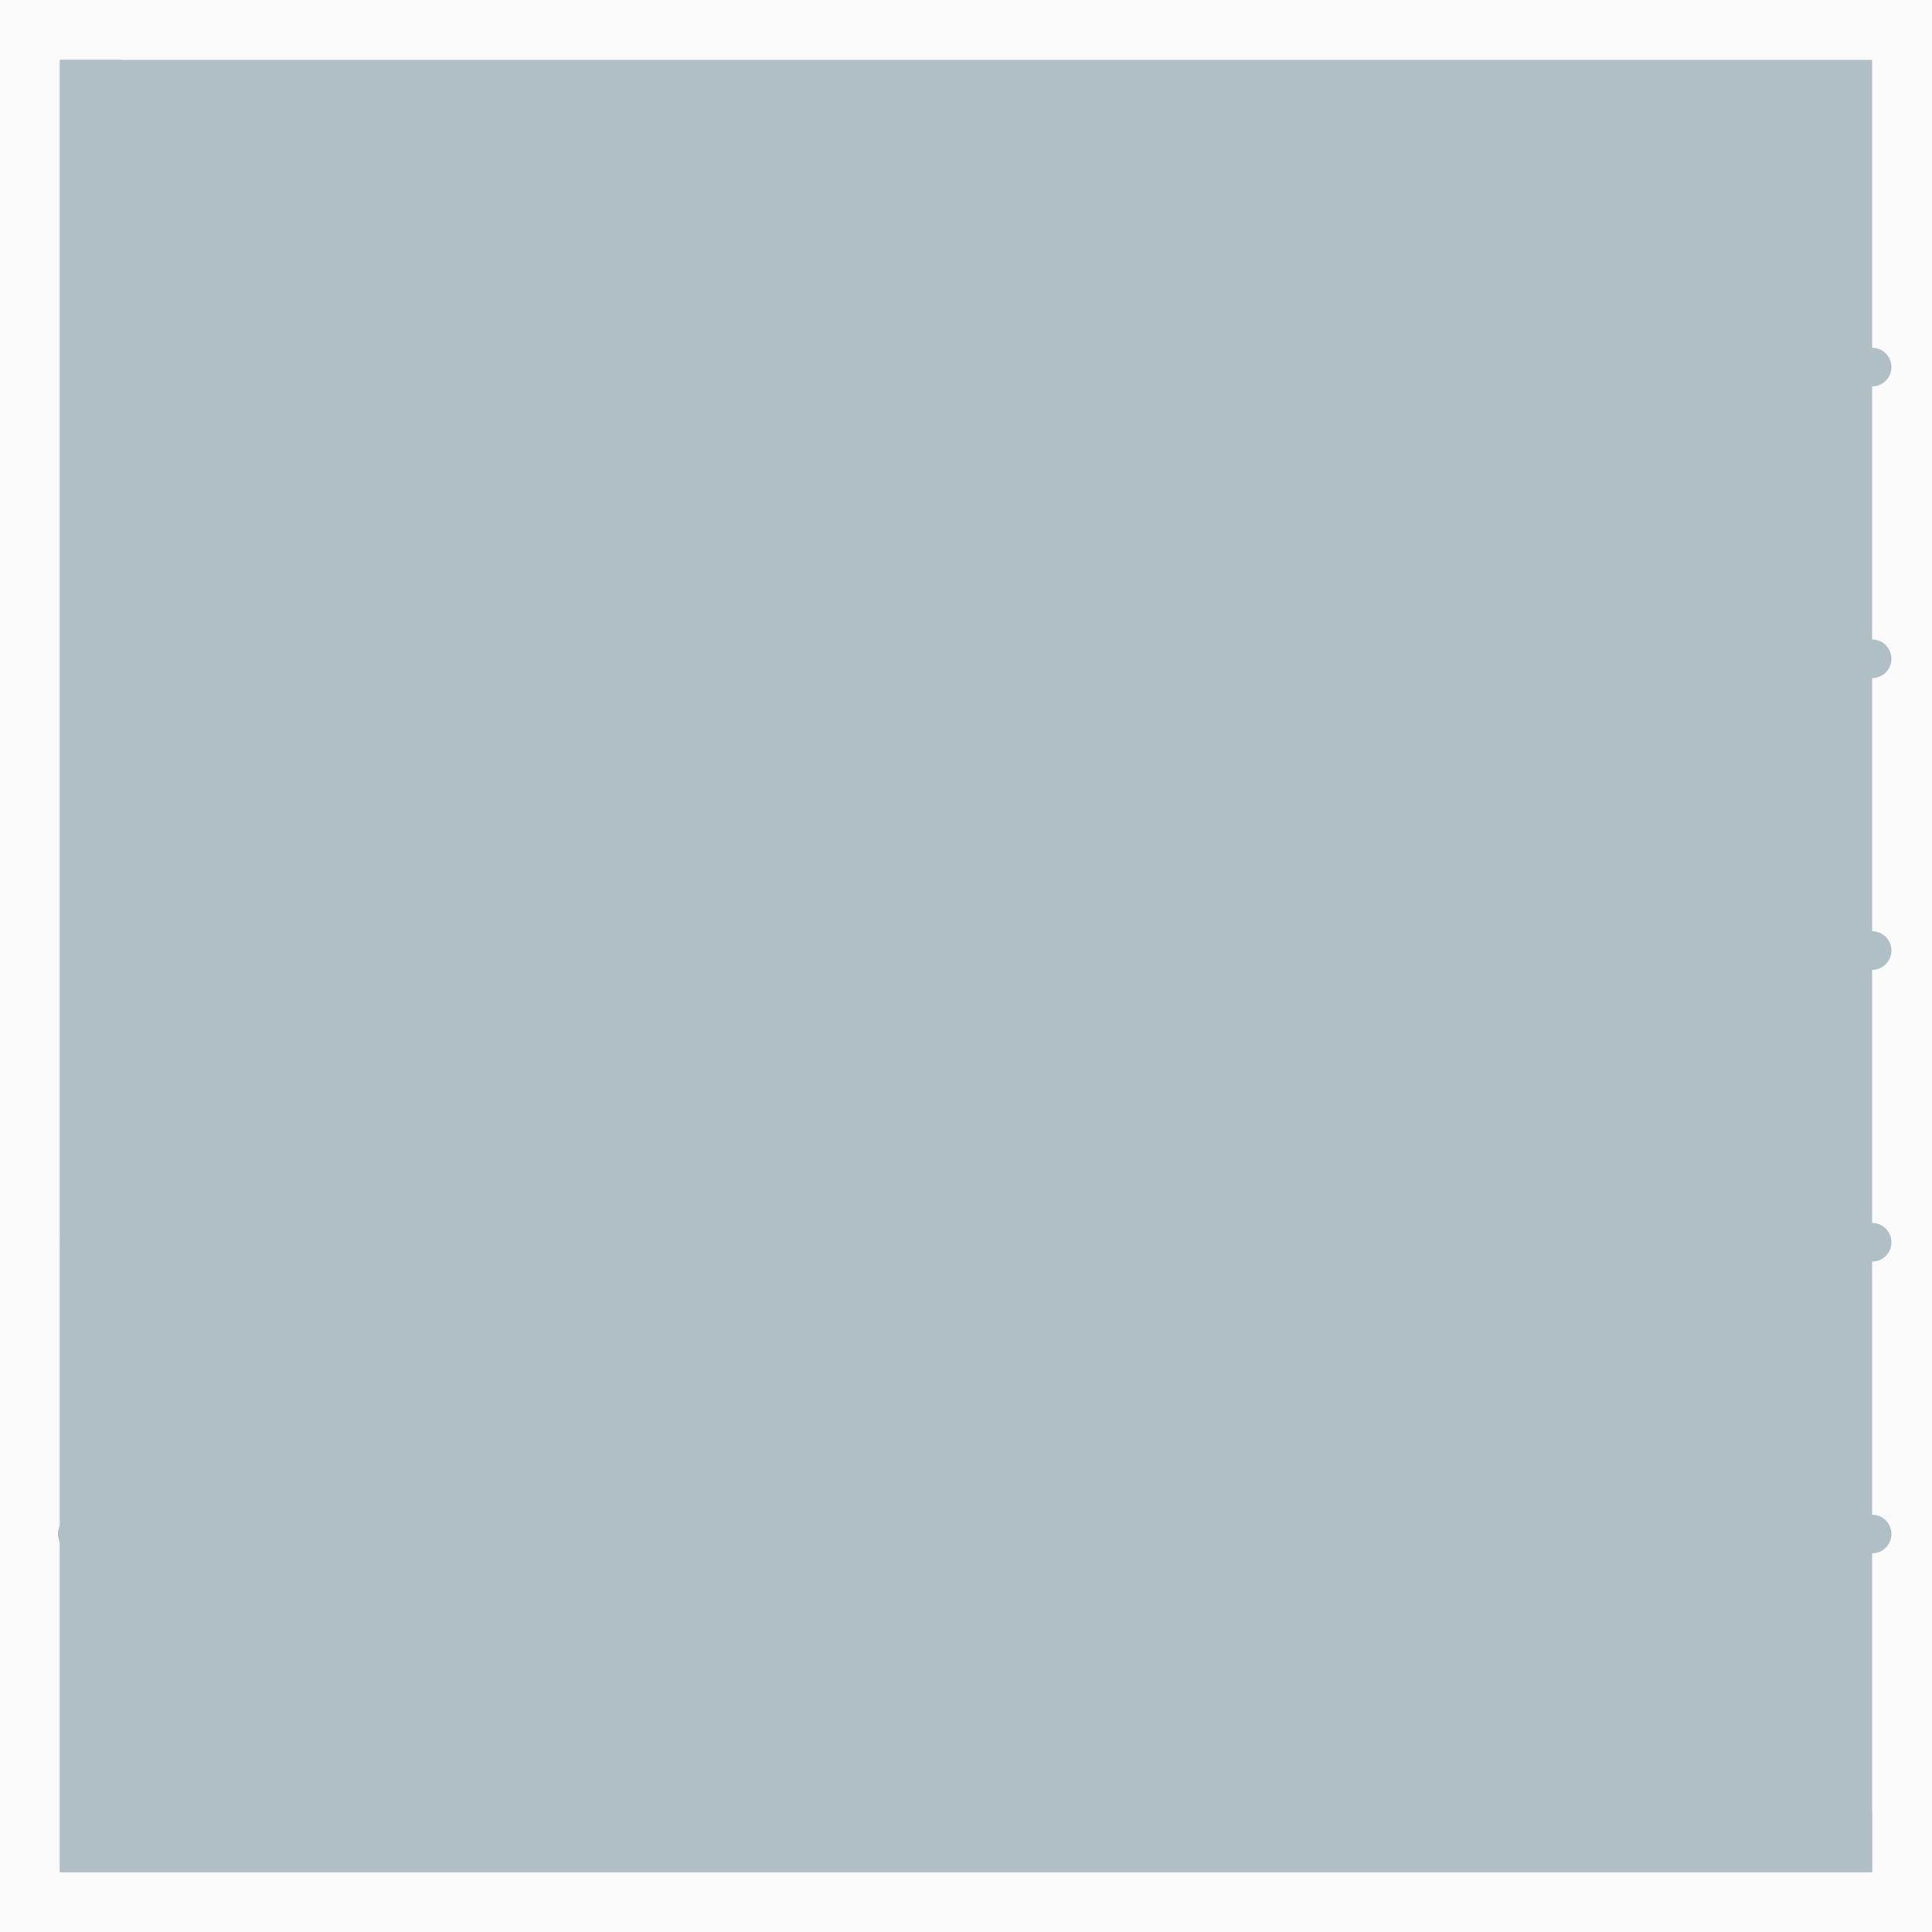
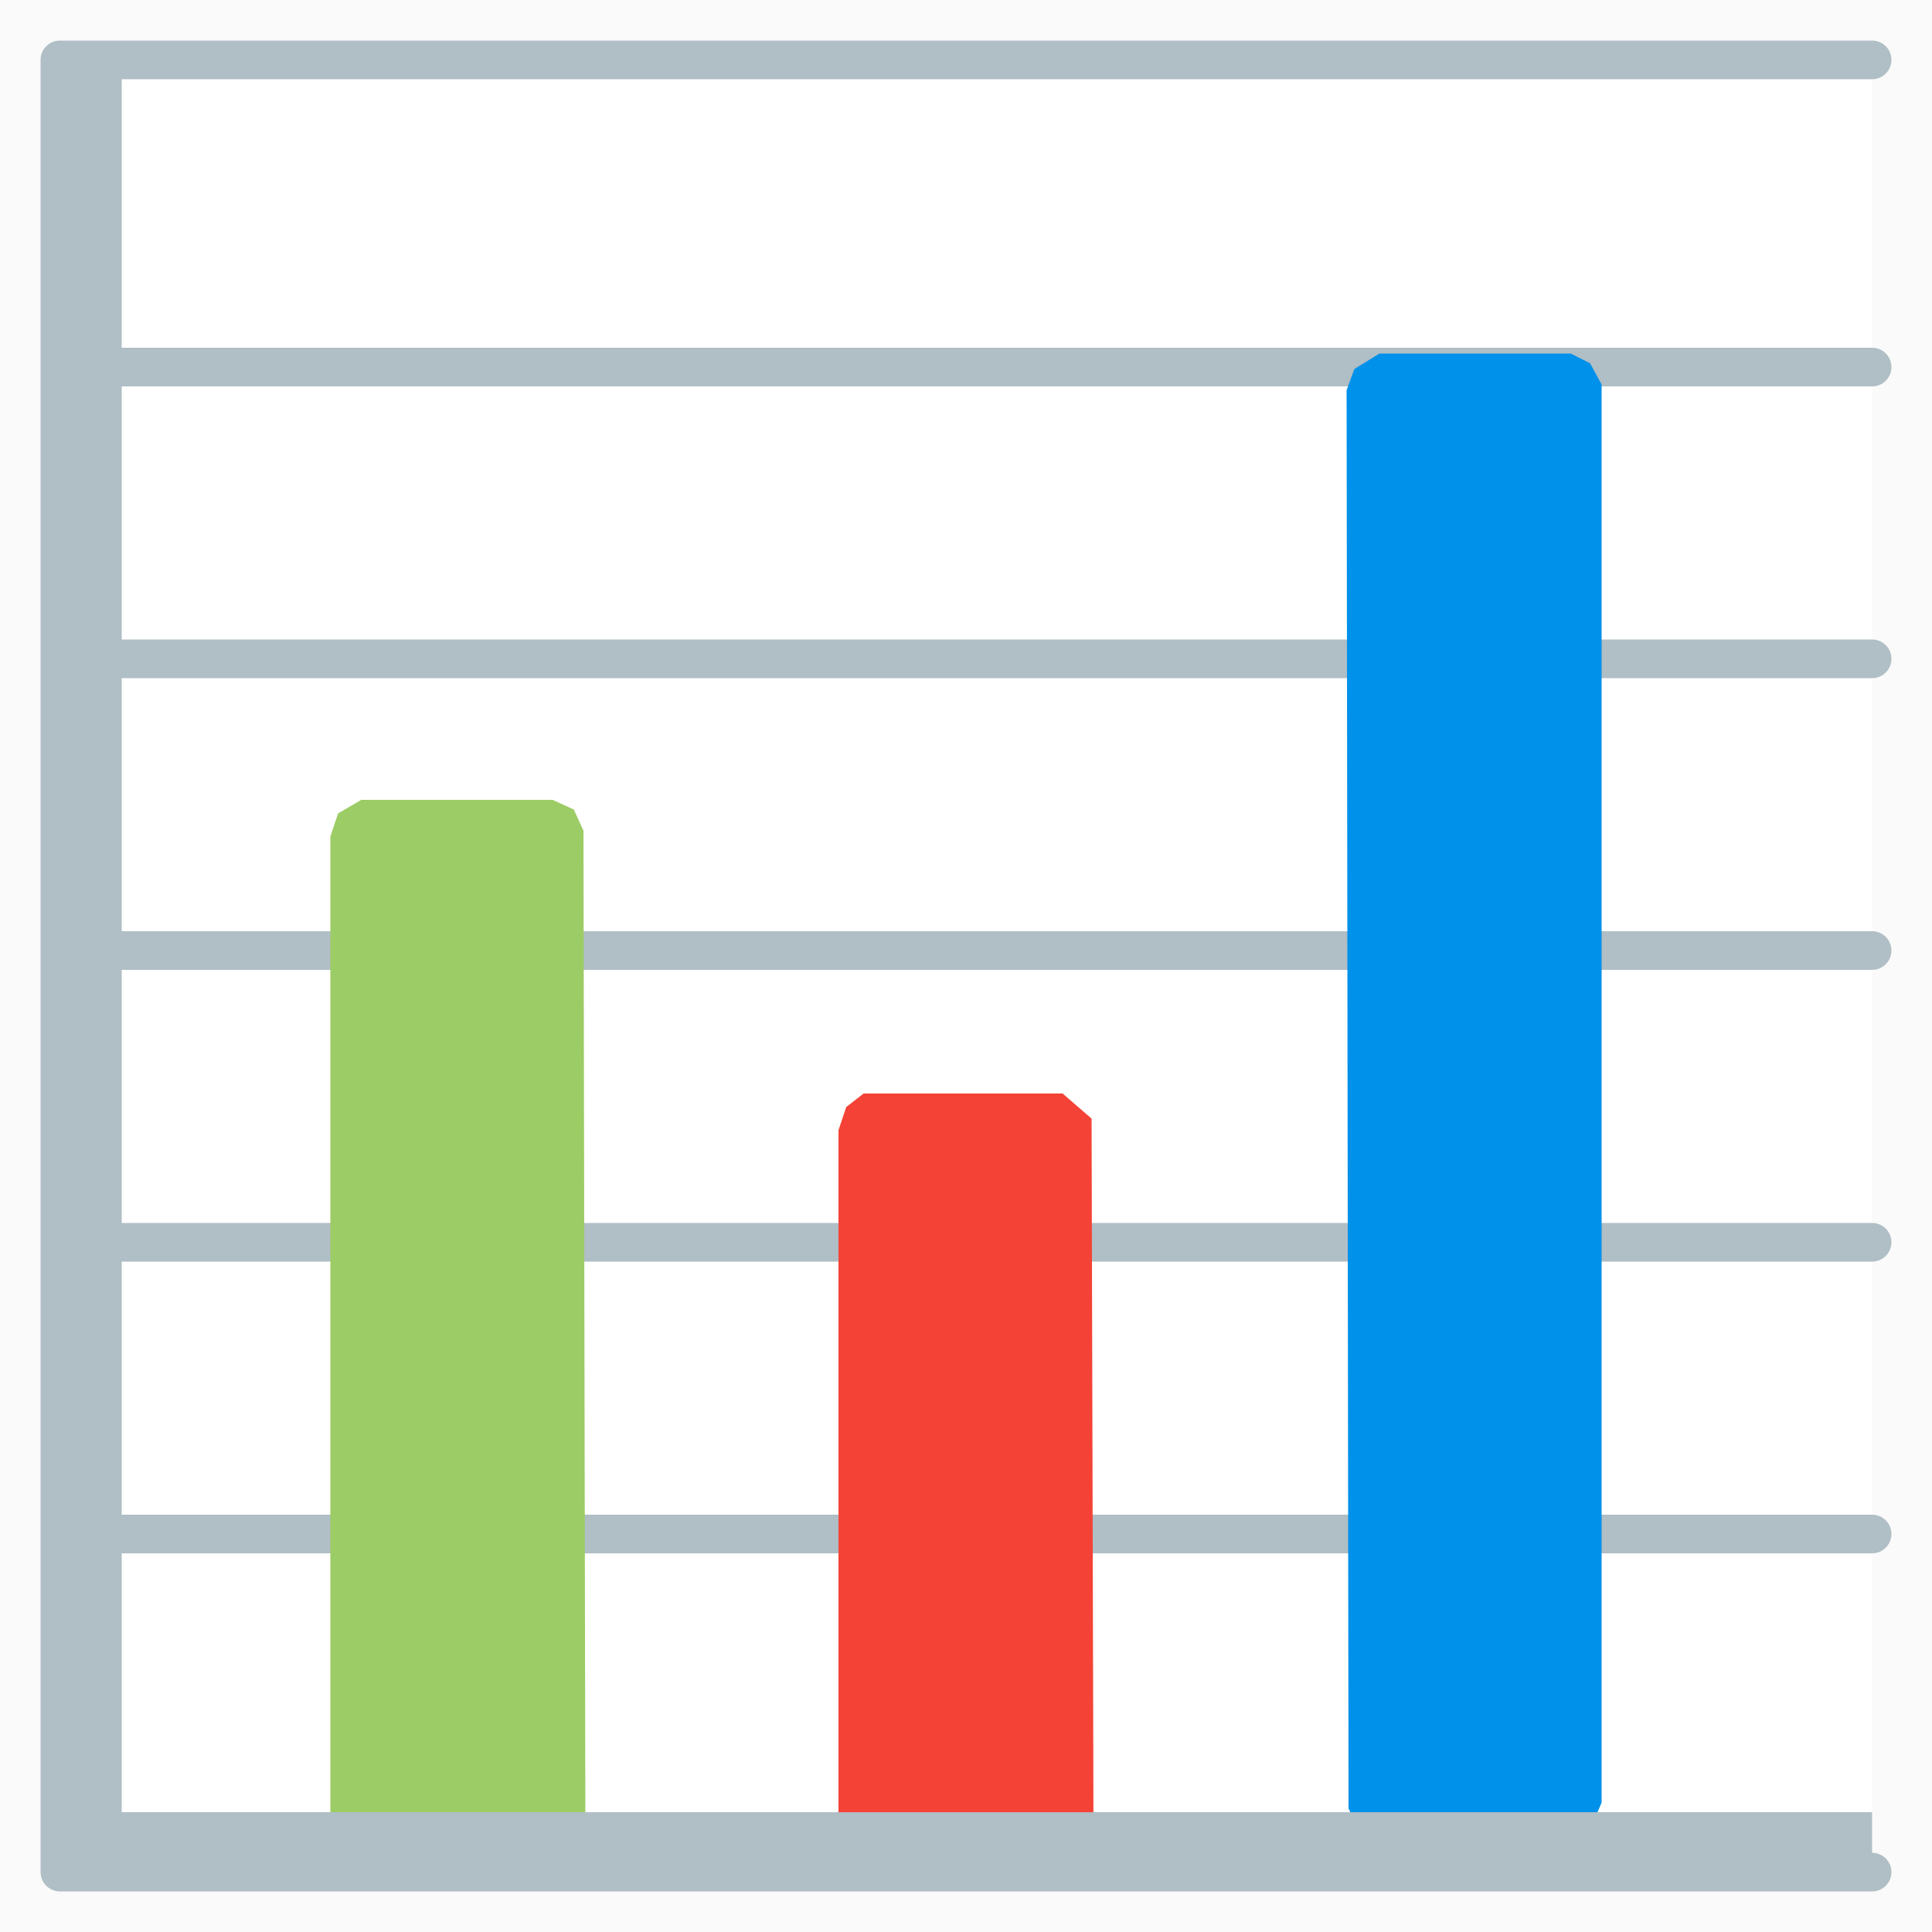
<svg xmlns="http://www.w3.org/2000/svg" viewBox="0 0 100 100" width="200" height="200">
  <rect width="100" height="100" fill="#fafafa" />
  <rect x="3.1" y="3.1" width="93.8" height="93.8" fill="#FFFFFF" />
  <polyline points="96.9,19 4.4,19" fill="none" stroke="#B0BEC5" stroke-width="2" stroke-linecap="round" stroke-linejoin="round" />
  <polyline points="96.9,34.1 4.3,34.1" fill="none" stroke="#B0BEC5" stroke-width="2" stroke-linecap="round" stroke-linejoin="round" />
  <polyline points="96.9,49.2 4.2,49.2" fill="none" stroke="#B0BEC5" stroke-width="2" stroke-linecap="round" stroke-linejoin="round" />
  <polyline points="96.9,64.3 4.1,64.3" fill="none" stroke="#B0BEC5" stroke-width="2" stroke-linecap="round" stroke-linejoin="round" />
  <polyline points="96.9,79.4 4,79.4" fill="none" stroke="#B0BEC5" stroke-width="2" stroke-linecap="round" stroke-linejoin="round" />
  <polygon points="30.3,95.2 17.1,95.2 17.1,43.3 17.5,42.1 18.7,41.4 28.6,41.4 29.7,41.9 30.2,43" fill="#9CCC65" />
  <polygon points="56.6,95.2 43.4,95.2 43.4,58.5 43.8,57.3 44.7,56.6 55,56.6 56.5,57.9" fill="#F44336" />
  <polygon points="81,95.2 71.4,95.2 70.3,94.7 69.8,93.6 69.7,20.2 70.1,19.1 71.4,18.3 81.3,18.3 82.3,18.8 82.9,19.9 82.9,93.3 82.3,94.7" fill="#0091EA" />
  <polygon points="96.9,93.8 6.3,93.8 6.3,3.1 3.1,3.1 3.1,96.9 96.9,96.9" fill="#B0BEC5" />
-   <polygon points="95.3,4.7 95.3,95.3 4.7,95.3 4.7,4.7" fill="#B0BEC5" />
-   <polygon points="96.9,3.1 3.1,3.1 3.1,96.9 96.9,96.9" fill="#B0BEC5" />
+   <polyline points="96.9,3.1 3.1,3.1 3.1,96.9 96.9,96.9" fill="none" stroke="#B0BEC5" stroke-width="2" stroke-linecap="round" stroke-linejoin="round" />
</svg>
